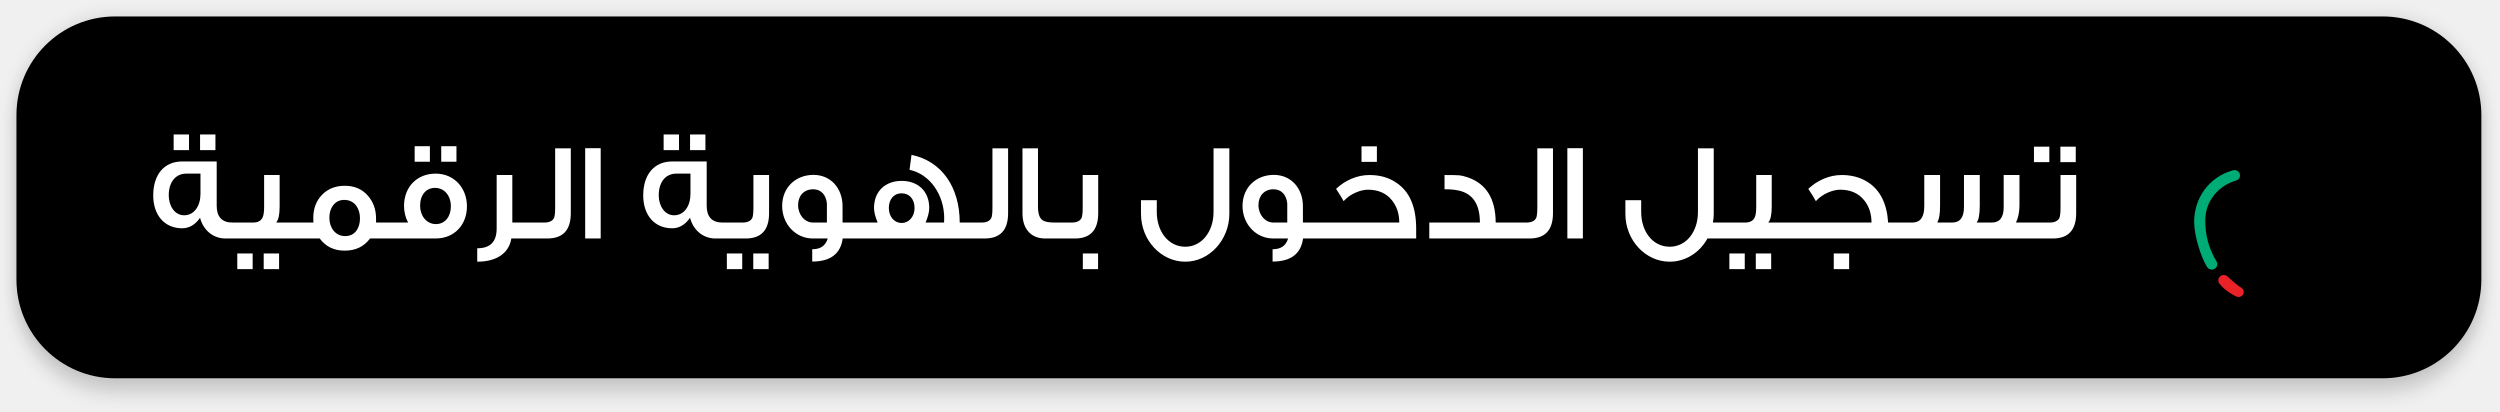
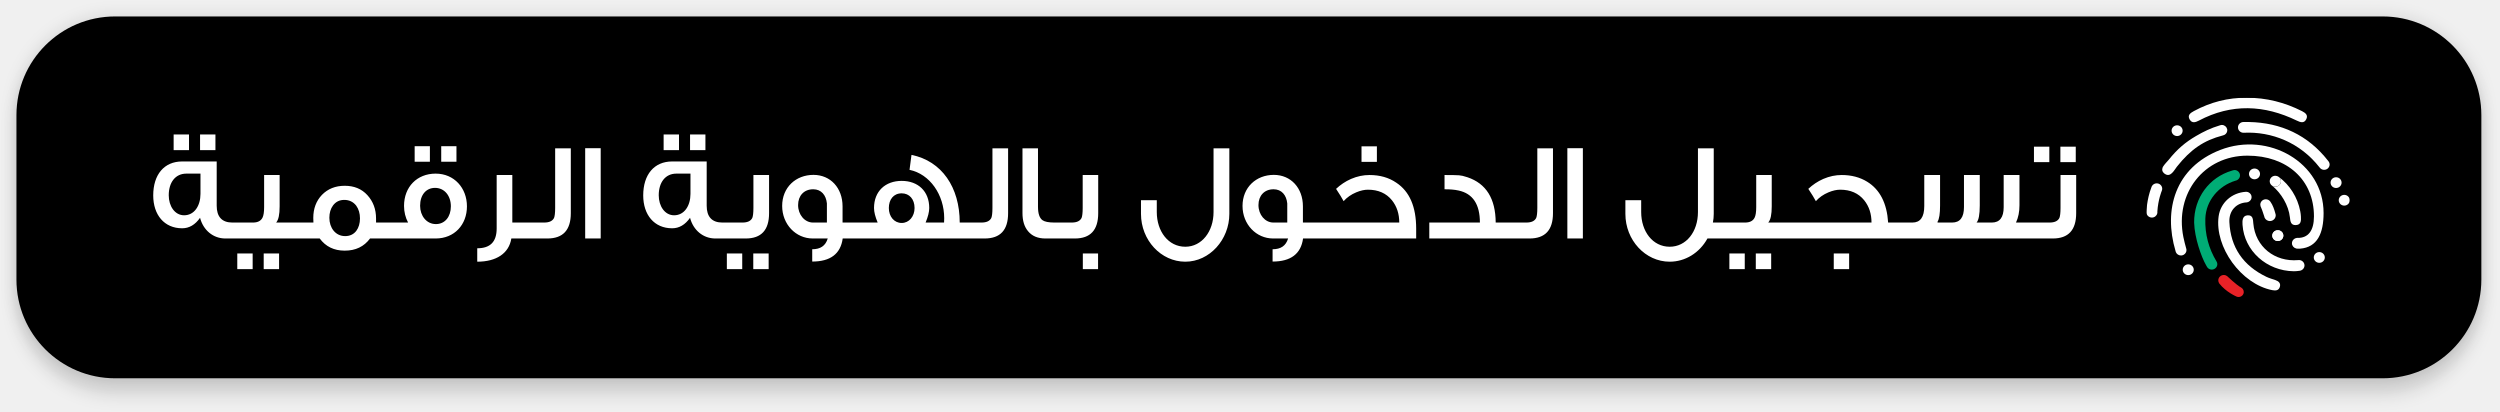
<svg xmlns="http://www.w3.org/2000/svg" width="304" height="50" viewBox="0 0 304 50" fill="none">
-   <g filter="url(#filter0_dd_2803_18628)">
-     <rect x="2" y="2" width="299.732" height="44" rx="12" fill="black" />
-     <path d="M29.461 29H27.404C25.925 29 24.718 27.997 24.327 26.484C23.732 27.334 23.001 27.759 22.151 27.759C19.975 27.759 18.632 26.127 18.632 23.764C18.632 21.214 19.975 19.633 22.151 19.633H26.35V25.022C26.35 26.348 26.979 27.062 28.254 27.062H29.461V29ZM24.378 23.577V21.112H22.661C21.335 21.112 20.519 22.166 20.519 23.747C20.519 25.056 21.25 26.178 22.389 26.178C23.63 26.178 24.378 25.022 24.378 23.577ZM22.984 18.256H21.114V16.352H22.984V18.256ZM26.197 18.256H24.327V16.352H26.197V18.256ZM36.775 29H28.938V27.062H30.757C31.318 27.062 31.709 26.875 31.913 26.484C32.049 26.229 32.117 25.787 32.117 25.192V21.282H34.004V25.09C34.004 26.093 33.868 26.739 33.579 27.062H36.775V29ZM33.936 32.723H32.066V30.819H33.936V32.723ZM30.723 32.723H28.853V30.819H30.723V32.723ZM47.428 29H44.997C44.266 29.986 43.246 30.479 41.92 30.479C40.611 30.479 39.608 29.986 38.877 29H36.276V27.062H38.112C38.095 26.875 38.095 26.688 38.095 26.501C38.095 25.362 38.452 24.427 39.149 23.696C39.863 22.965 40.781 22.591 41.92 22.591C43.059 22.591 43.977 22.965 44.674 23.73C45.371 24.495 45.728 25.43 45.728 26.569V27.062H47.428V29ZM43.773 26.552C43.773 25.957 43.62 25.43 43.314 25.005C42.957 24.546 42.464 24.308 41.869 24.308C41.291 24.308 40.832 24.529 40.492 24.988C40.203 25.379 40.05 25.889 40.05 26.484C40.05 27.708 40.798 28.711 41.971 28.711C42.549 28.711 43.008 28.49 43.331 28.065C43.62 27.674 43.773 27.164 43.773 26.552ZM55.505 19.667H53.652V17.78H55.505V19.667ZM52.275 19.667H50.422V17.78H52.275V19.667ZM56.78 25.09C56.78 27.334 55.25 29 52.972 29H46.92V27.062H49.623C49.3 26.45 49.13 25.77 49.13 25.039C49.13 22.727 50.711 21.112 52.972 21.112C55.233 21.112 56.78 22.863 56.78 25.09ZM54.825 25.09C54.825 23.798 54.043 22.846 52.904 22.846C51.816 22.846 51.085 23.696 51.085 25.022C51.085 26.246 51.867 27.249 53.006 27.249C54.111 27.249 54.825 26.348 54.825 25.09ZM65.222 29H62.179C61.89 30.819 60.343 31.822 58.031 31.822V30.19C59.612 30.19 60.394 29.408 60.394 27.776V21.282H62.298V27.062H65.222V29ZM69.41 25.923C69.41 27.98 68.459 29 66.555 29H64.549V27.062H66.163C66.793 27.062 67.183 26.875 67.371 26.501C67.456 26.297 67.507 25.889 67.507 25.277V18.035H69.41V25.923ZM73.045 29H71.158V18.018H73.045V29ZM89.044 29H86.987C85.508 29 84.301 27.997 83.91 26.484C83.315 27.334 82.584 27.759 81.734 27.759C79.558 27.759 78.215 26.127 78.215 23.764C78.215 21.214 79.558 19.633 81.734 19.633H85.933V25.022C85.933 26.348 86.562 27.062 87.837 27.062H89.044V29ZM83.961 23.577V21.112H82.244C80.918 21.112 80.102 22.166 80.102 23.747C80.102 25.056 80.833 26.178 81.972 26.178C83.213 26.178 83.961 25.022 83.961 23.577ZM82.567 18.256H80.697V16.352H82.567V18.256ZM85.78 18.256H83.91V16.352H85.78V18.256ZM93.519 25.923C93.519 27.98 92.567 29 90.68 29H88.674V27.062H90.272C90.901 27.062 91.292 26.875 91.479 26.501C91.564 26.297 91.615 25.889 91.615 25.277V21.282H93.519V25.923ZM90.255 32.723H88.385V30.819H90.255V32.723ZM93.468 32.723H91.598V30.819H93.468V32.723ZM104.784 29H102.472C102.217 30.87 100.976 31.805 98.766 31.805V30.309C99.752 30.309 100.381 29.901 100.653 29H98.834C96.777 29 95.111 27.283 95.111 25.039C95.111 22.795 96.76 21.265 98.919 21.265C100.993 21.265 102.455 22.863 102.455 25.09V27.062H104.784V29ZM100.551 27.062V24.733C100.449 23.73 99.871 23.016 98.885 23.016C97.763 23.016 97.049 23.798 97.049 24.937C97.049 26.11 97.848 27.062 98.868 27.062H100.551ZM118.215 29H104.377V27.062H106.723C106.434 26.365 106.281 25.787 106.281 25.294C106.281 23.254 107.658 21.996 109.647 21.996C111.636 21.996 112.996 23.254 112.996 25.294C112.996 25.77 112.843 26.365 112.554 27.062H114.798C114.815 26.875 114.815 26.705 114.815 26.535C114.815 23.679 113.064 21.163 110.599 20.653L110.837 18.834C114.526 19.582 116.702 22.778 116.702 27.062H118.215V29ZM111.211 25.294C111.211 24.223 110.582 23.509 109.647 23.509C108.644 23.509 108.083 24.274 108.083 25.294C108.083 26.331 108.729 27.113 109.647 27.113C110.548 27.113 111.211 26.314 111.211 25.294ZM122.585 25.923C122.585 27.98 121.633 29 119.729 29H117.723V27.062H119.338C119.967 27.062 120.358 26.875 120.545 26.501C120.63 26.297 120.681 25.889 120.681 25.277V18.035H122.585V25.923ZM129.348 29H127.121C126.203 29 125.506 28.711 125.013 28.116C124.554 27.572 124.333 26.841 124.333 25.906V18.035H126.22V25.141C126.22 25.974 126.407 26.518 126.764 26.773C127.019 26.96 127.512 27.062 128.226 27.062H129.348V29ZM133.542 25.923C133.542 27.98 132.59 29 130.703 29H128.867V27.062H130.312C130.941 27.062 131.332 26.875 131.519 26.501C131.604 26.297 131.655 25.889 131.655 25.277V21.282H133.542V25.923ZM133.525 32.723H131.672V30.819H133.525V32.723ZM149.488 26.008C149.488 29.136 147.091 31.822 144.133 31.822C141.175 31.822 138.744 29.204 138.744 26.008V24.342H140.665V25.787C140.665 28.116 142.059 30.003 144.133 30.003C146.139 30.003 147.567 28.15 147.567 25.787V18.035H149.488V26.008ZM160.764 29H158.452C158.197 30.87 156.956 31.805 154.746 31.805V30.309C155.732 30.309 156.361 29.901 156.633 29H154.814C152.757 29 151.091 27.283 151.091 25.039C151.091 22.795 152.74 21.265 154.899 21.265C156.973 21.265 158.435 22.863 158.435 25.09V27.062H160.764V29ZM156.531 27.062V24.733C156.429 23.73 155.851 23.016 154.865 23.016C153.743 23.016 153.029 23.798 153.029 24.937C153.029 26.11 153.828 27.062 154.848 27.062H156.531ZM172.207 27.81V29H160.239V27.062H170.15C170.15 26.008 169.861 25.107 169.266 24.359C168.569 23.492 167.583 23.067 166.342 23.067C165.917 23.067 165.441 23.169 164.914 23.39C164.302 23.645 163.792 24.002 163.384 24.461C163.197 24.104 162.891 23.611 162.466 22.965C162.993 22.472 163.588 22.064 164.285 21.758C165.033 21.435 165.781 21.282 166.529 21.282C167.787 21.282 168.875 21.588 169.793 22.217C171.408 23.288 172.207 25.141 172.207 27.81ZM167.43 19.684H165.56V17.797H167.43V19.684ZM184.835 29H173.802V27.062H179.956C179.956 24.835 179.089 23.543 177.372 23.169C176.845 23.05 176.267 23.016 175.655 23.016V21.282C176.59 21.282 177.185 21.299 177.423 21.316C177.661 21.333 178.001 21.401 178.443 21.554C180.721 22.319 181.86 24.155 181.877 27.062H184.835V29ZM188.842 25.923C188.842 27.98 187.89 29 185.986 29H183.98V27.062H185.595C186.224 27.062 186.615 26.875 186.802 26.501C186.887 26.297 186.938 25.889 186.938 25.277V18.035H188.842V25.923ZM192.477 29H190.59V18.018H192.477V29ZM211.162 29H207.626C206.657 30.768 204.906 31.822 203.036 31.822C200.078 31.822 197.647 29.204 197.647 26.008V24.342H199.568V25.787C199.568 28.133 200.962 30.003 203.036 30.003C205.042 30.003 206.47 28.184 206.47 25.787V18.035H208.391V26.008C208.391 26.365 208.357 26.705 208.289 27.062H211.162V29ZM218.214 29H210.377V27.062H212.196C212.757 27.062 213.148 26.875 213.352 26.484C213.488 26.229 213.556 25.787 213.556 25.192V21.282H215.443V25.09C215.443 26.093 215.307 26.739 215.018 27.062H218.214V29ZM215.375 32.723H213.505V30.819H215.375V32.723ZM212.162 32.723H210.292V30.819H212.162V32.723ZM224.855 32.723H222.985V30.819H224.855V32.723ZM231.4 29H217.749V27.062H227.575C227.575 26.008 227.286 25.107 226.691 24.359C225.994 23.492 225.008 23.067 223.767 23.067C223.342 23.067 222.866 23.169 222.339 23.39C221.727 23.645 221.217 24.002 220.809 24.461C220.622 24.104 220.316 23.611 219.891 22.965C220.418 22.472 221.013 22.064 221.71 21.758C222.458 21.435 223.206 21.282 223.954 21.282C225.127 21.282 226.164 21.554 227.048 22.098C228.595 23.05 229.445 24.699 229.598 27.062H231.4V29ZM230.812 29V27.062H232.546C233.515 27.062 233.991 26.399 233.991 25.056V21.282H235.912V24.988C235.912 25.991 235.81 26.637 235.606 26.96V27.062H237.374C238.343 27.062 238.819 26.433 238.819 25.175V21.282H240.74V24.988C240.74 26.093 240.604 26.79 240.349 27.062H242.202C243.171 27.062 243.647 26.433 243.647 25.192V21.282H245.568V24.954C245.568 25.753 245.432 26.45 245.143 27.062H248.05V29H230.812ZM252.463 25.923C252.463 27.98 251.511 29 249.624 29H247.618V27.062H249.216C249.845 27.062 250.236 26.875 250.423 26.501C250.508 26.297 250.559 25.889 250.559 25.277V21.282H252.463V25.923ZM249.199 19.718H247.329V17.831H249.199V19.718ZM252.412 19.718H250.542V17.831H252.412V19.718Z" fill="white" />
-     <g clip-path="url(#clip0_2803_18628)">
-       <path fill-rule="evenodd" clip-rule="evenodd" d="M272.569 34.997L272.57 34.996C272.568 34.995 272.566 34.994 272.563 34.992C272.557 34.988 272.549 34.984 272.542 34.98C271.92 34.638 270.888 33.629 270.822 33.579C270.821 33.578 270.821 33.577 270.82 33.577L270.819 33.577C270.771 33.541 270.719 33.508 270.659 33.485C270.315 33.353 269.925 33.518 269.789 33.854C269.715 34.039 269.735 34.236 269.824 34.4L269.833 34.431C270.664 35.527 271.984 36.072 271.984 36.072C272.306 36.196 272.672 36.041 272.799 35.726C272.908 35.456 272.805 35.155 272.569 34.997Z" fill="#E82227" />
-       <path fill-rule="evenodd" clip-rule="evenodd" d="M267.378 14.668C271.35 12.572 275.325 12.739 279.297 14.668C279.738 14.883 280.191 15.031 280.452 14.477C280.681 13.99 280.339 13.725 279.924 13.515C277.817 12.449 275.585 11.88 273.206 11.886C270.914 11.867 268.775 12.427 266.775 13.508C266.352 13.736 265.953 14.011 266.271 14.543C266.551 15.014 266.97 14.883 267.378 14.668Z" fill="black" />
-       <path fill-rule="evenodd" clip-rule="evenodd" d="M266.091 32.145C265.721 32.145 265.42 32.438 265.42 32.799C265.42 33.16 265.721 33.453 266.091 33.453C266.461 33.453 266.761 33.16 266.761 32.799C266.761 32.438 266.461 32.145 266.091 32.145Z" fill="black" />
-       <path fill-rule="evenodd" clip-rule="evenodd" d="M274.82 21.147C274.82 20.787 274.519 20.493 274.149 20.493C273.78 20.493 273.479 20.787 273.479 21.147C273.479 21.508 273.78 21.801 274.149 21.801C274.519 21.801 274.82 21.508 274.82 21.147Z" fill="black" />
-       <path fill-rule="evenodd" clip-rule="evenodd" d="M282.027 30.652C281.657 30.652 281.356 30.946 281.356 31.306C281.356 31.667 281.657 31.96 282.027 31.96C282.396 31.96 282.697 31.667 282.697 31.306C282.697 30.946 282.396 30.652 282.027 30.652Z" fill="black" />
-       <path fill-rule="evenodd" clip-rule="evenodd" d="M276.981 27.997C276.611 27.997 276.31 28.291 276.31 28.651C276.31 29.012 276.611 29.305 276.981 29.305C277.351 29.305 277.652 29.012 277.652 28.651C277.652 28.291 277.351 27.997 276.981 27.997Z" fill="black" />
-       <path fill-rule="evenodd" clip-rule="evenodd" d="M276.981 27.997C276.611 27.997 276.31 28.291 276.31 28.651C276.31 29.012 276.611 29.305 276.981 29.305C277.351 29.305 277.652 29.012 277.652 28.651C277.652 28.291 277.351 27.997 276.981 27.997Z" fill="black" />
-       <path fill-rule="evenodd" clip-rule="evenodd" d="M285.062 23.695C284.692 23.695 284.391 23.989 284.391 24.349C284.391 24.71 284.692 25.003 285.062 25.003C285.431 25.003 285.732 24.71 285.732 24.349C285.732 23.989 285.431 23.695 285.062 23.695Z" fill="black" />
-       <path fill-rule="evenodd" clip-rule="evenodd" d="M284.738 22.207C284.738 21.846 284.437 21.553 284.067 21.553C283.697 21.553 283.397 21.846 283.397 22.207C283.397 22.568 283.697 22.861 284.067 22.861C284.437 22.861 284.738 22.568 284.738 22.207Z" fill="black" />
-       <path fill-rule="evenodd" clip-rule="evenodd" d="M264.737 16.544C265.107 16.544 265.408 16.251 265.408 15.89C265.408 15.53 265.107 15.236 264.737 15.236C264.367 15.236 264.066 15.53 264.066 15.89C264.066 16.251 264.367 16.544 264.737 16.544Z" fill="black" />
-       <path fill-rule="evenodd" clip-rule="evenodd" d="M262.255 22.294C262.004 22.294 261.788 22.43 261.673 22.629L261.67 22.628C261.668 22.634 261.665 22.641 261.663 22.647C261.639 22.691 261.62 22.737 261.607 22.786C261.036 24.266 261 25.803 261 25.803C261 26.163 261.301 26.457 261.67 26.457C261.987 26.457 262.252 26.241 262.322 25.952L262.323 25.952C262.323 25.951 262.323 25.949 262.323 25.948C262.334 25.901 262.341 25.853 262.341 25.803C262.341 25.78 262.336 25.758 262.334 25.736C262.423 24.267 262.871 23.206 262.871 23.206V23.206C262.906 23.127 262.925 23.04 262.925 22.948C262.925 22.587 262.624 22.294 262.255 22.294Z" fill="black" />
-       <path fill-rule="evenodd" clip-rule="evenodd" d="M269.982 18.233C264.472 20.379 263.05 25.512 264.547 30.532C264.555 30.576 264.568 30.619 264.584 30.659C264.684 30.898 264.925 31.067 265.205 31.067C265.246 31.067 265.285 31.062 265.323 31.056C265.404 31.042 265.48 31.012 265.548 30.973C265.743 30.858 265.876 30.651 265.876 30.413C265.876 30.371 265.871 30.329 265.863 30.288C265.861 30.277 265.857 30.267 265.854 30.256C265.722 29.782 265.595 29.307 265.498 28.826C264.427 23.498 268.017 18.928 273.285 18.928C278.123 18.928 281.377 21.876 281.377 26.311C281.377 28.075 280.656 28.955 279.377 28.928C279.375 28.928 279.373 28.928 279.371 28.928C279.369 28.928 279.368 28.928 279.366 28.928C279.341 28.928 279.316 28.929 279.292 28.928C279.288 28.931 279.287 28.934 279.284 28.936C278.955 28.979 278.701 29.251 278.701 29.582C278.701 29.883 278.911 30.134 279.195 30.21C279.203 30.213 279.212 30.217 279.228 30.221C279.229 30.221 279.231 30.221 279.232 30.222C279.238 30.223 279.244 30.223 279.249 30.224C279.263 30.226 279.28 30.227 279.301 30.229C279.324 30.231 279.347 30.236 279.371 30.236C279.38 30.236 279.388 30.234 279.396 30.234C279.532 30.238 279.693 30.236 279.693 30.236C281.793 30.074 282.548 28.367 282.548 25.902C282.548 19.756 275.836 15.954 269.982 18.233Z" fill="black" />
-       <path fill-rule="evenodd" clip-rule="evenodd" d="M270.294 16.48C270.322 16.475 270.347 16.465 270.374 16.458C270.347 16.465 270.319 16.473 270.292 16.48C270.292 16.48 270.293 16.48 270.294 16.48Z" fill="#00AEEF" />
-       <path fill-rule="evenodd" clip-rule="evenodd" d="M270.825 15.715C270.823 15.704 270.819 15.694 270.816 15.684C270.745 15.403 270.487 15.194 270.178 15.194C270.137 15.194 270.098 15.199 270.059 15.206C270.009 15.22 269.96 15.236 269.911 15.251C268.834 15.572 267.942 16.009 267.027 16.545C265.765 17.284 264.761 18.117 263.702 19.447C263.55 19.637 263.28 19.886 263.102 20.154C263.012 20.253 262.954 20.377 262.938 20.515C262.901 20.694 262.943 20.873 263.119 21.041C263.126 21.047 263.133 21.053 263.139 21.06C263.163 21.081 263.188 21.102 263.217 21.123C263.22 21.125 263.223 21.127 263.226 21.129C263.226 21.129 263.226 21.129 263.226 21.13C263.939 21.644 264.392 20.672 264.71 20.271C266.381 18.163 267.996 17.064 270.291 16.471C270.307 16.466 270.322 16.462 270.338 16.458C270.401 16.442 270.461 16.42 270.515 16.388C270.707 16.276 270.837 16.073 270.837 15.838C270.837 15.796 270.833 15.755 270.825 15.715Z" fill="black" />
-       <path fill-rule="evenodd" clip-rule="evenodd" d="M283.199 19.691C283.167 19.634 283.129 19.581 283.082 19.535C280.641 16.422 277.379 14.915 273.471 14.836C273.297 14.838 272.859 14.836 272.808 14.836C272.439 14.836 272.138 15.129 272.138 15.49C272.138 15.851 272.439 16.144 272.808 16.144C276.248 15.965 279.713 17.355 282.056 20.357L282.056 20.357C282.063 20.368 282.073 20.378 282.081 20.389C282.203 20.548 282.396 20.652 282.614 20.652C282.983 20.652 283.283 20.36 283.283 20C283.283 19.888 283.251 19.783 283.199 19.691Z" fill="black" />
-       <path fill-rule="evenodd" clip-rule="evenodd" d="M279.79 26.313C279.78 26.107 279.751 25.901 279.713 25.697C279.397 24.004 278.42 22.473 277.111 21.523C277.223 21.613 277.306 21.737 277.342 21.878C277.345 21.889 277.349 21.9 277.351 21.911C277.359 21.952 277.364 21.995 277.364 22.038C277.364 22.281 277.229 22.491 277.03 22.608C276.961 22.648 276.884 22.678 276.801 22.692C276.762 22.699 276.722 22.704 276.681 22.704C276.545 22.704 276.42 22.664 276.313 22.597C277.386 23.484 278.293 24.952 278.453 26.431C278.505 26.906 278.554 27.391 279.157 27.371C279.842 27.349 279.814 26.799 279.79 26.313Z" fill="black" />
-       <path fill-rule="evenodd" clip-rule="evenodd" d="M276.801 22.692C276.884 22.678 276.96 22.648 277.03 22.608C277.229 22.491 277.364 22.281 277.364 22.038C277.364 21.995 277.359 21.952 277.351 21.911C277.349 21.9 277.345 21.889 277.342 21.878C277.306 21.737 277.223 21.613 277.111 21.523C277.103 21.517 277.094 21.511 277.085 21.504C276.972 21.422 276.833 21.372 276.681 21.372C276.305 21.372 275.998 21.671 275.998 22.038C275.998 22.08 276.003 22.12 276.011 22.159C276.019 22.204 276.032 22.247 276.049 22.288C276.083 22.369 276.133 22.44 276.194 22.502C276.234 22.532 276.274 22.564 276.313 22.597C276.419 22.664 276.545 22.704 276.681 22.704C276.722 22.704 276.762 22.699 276.801 22.692Z" fill="black" />
-       <path fill-rule="evenodd" clip-rule="evenodd" d="M277.085 21.504C277.101 21.515 277.116 21.526 277.132 21.538C277.117 21.526 277.101 21.515 277.085 21.504Z" fill="#00AEEF" />
-       <path fill-rule="evenodd" clip-rule="evenodd" d="M276.406 22.672C276.336 22.614 276.265 22.557 276.194 22.502C276.259 22.566 276.329 22.624 276.406 22.672Z" fill="#00AEEF" />
-       <path fill-rule="evenodd" clip-rule="evenodd" d="M274.003 23.352C274.001 23.351 274 23.351 273.998 23.351C274 23.351 274.002 23.352 274.004 23.353L274.003 23.352Z" fill="black" />
-       <path fill-rule="evenodd" clip-rule="evenodd" d="M276.703 34.064C276.333 33.934 275.947 33.831 275.596 33.663C272.763 32.302 271.239 30.076 271.093 27C271.027 25.625 271.939 24.66 273.214 24.61L273.232 24.604C273.31 24.592 273.383 24.566 273.449 24.53C273.654 24.42 273.795 24.21 273.795 23.966C273.795 23.724 273.656 23.515 273.453 23.404C273.364 23.355 273.263 23.325 273.154 23.322C273.147 23.321 273.139 23.319 273.132 23.319C273.117 23.319 273.102 23.323 273.088 23.324C271.382 23.431 270.008 24.653 269.784 26.313C269.28 30.051 272.529 34.529 276.288 35.279C276.716 35.365 277.103 35.342 277.235 34.861C277.351 34.439 277.088 34.2 276.703 34.064Z" fill="black" />
-       <path fill-rule="evenodd" clip-rule="evenodd" d="M276.723 26.109C276.716 26.058 276.703 26.009 276.686 25.962C276.561 25.485 276.369 24.925 276.092 24.546C276.072 24.514 276.048 24.483 276.022 24.455C276.018 24.449 276.014 24.443 276.009 24.438C276.008 24.437 276.007 24.436 276.006 24.435C275.883 24.311 275.712 24.232 275.522 24.232C275.152 24.232 274.852 24.526 274.852 24.887C274.852 24.955 274.865 25.02 274.886 25.082L274.883 25.085C274.883 25.085 274.887 25.093 274.894 25.108C274.902 25.131 274.912 25.153 274.923 25.174C274.993 25.335 275.147 25.715 275.328 26.302C275.337 26.363 275.354 26.421 275.379 26.474C275.49 26.714 275.736 26.881 276.022 26.881C276.145 26.881 276.259 26.848 276.36 26.794C276.578 26.676 276.728 26.452 276.728 26.192C276.728 26.164 276.726 26.137 276.723 26.109Z" fill="black" />
-       <path fill-rule="evenodd" clip-rule="evenodd" d="M269.517 31.773C269.542 31.814 269.564 31.855 269.588 31.895C269.567 31.853 269.544 31.813 269.517 31.773Z" fill="#E82227" />
-       <path fill-rule="evenodd" clip-rule="evenodd" d="M268.341 32.395C268.373 32.463 268.41 32.528 268.455 32.589C268.43 32.546 268.405 32.503 268.383 32.463C268.379 32.457 268.363 32.431 268.341 32.395Z" fill="#E82227" />
-       <path fill-rule="evenodd" clip-rule="evenodd" d="M271.714 20.675C271.606 20.675 271.413 20.746 271.412 20.746C268.646 21.556 266.778 24.048 266.807 27.071C266.863 28.962 267.694 31.262 268.244 32.223C268.269 32.275 268.314 32.349 268.341 32.395C268.353 32.415 268.363 32.43 268.365 32.433C268.377 32.456 268.391 32.48 268.405 32.504C268.526 32.673 268.727 32.784 268.954 32.784C269.071 32.784 269.18 32.752 269.276 32.7C269.484 32.589 269.627 32.375 269.627 32.127C269.627 32.024 269.601 31.928 269.557 31.841C269.544 31.819 269.531 31.796 269.517 31.773C268.583 30.214 268.108 28.494 268.169 26.588C268.239 24.369 269.82 22.574 271.842 21.97C271.882 21.963 271.921 21.951 271.958 21.936C272.018 21.92 272.195 21.808 272.212 21.762C272.318 21.646 272.384 21.496 272.384 21.329C272.384 20.968 272.083 20.675 271.714 20.675Z" fill="#00AC75" />
-       <path fill-rule="evenodd" clip-rule="evenodd" d="M279.881 31.703C279.789 31.654 279.687 31.623 279.576 31.62H279.576C279.538 31.623 279.501 31.626 279.463 31.629C276.589 31.873 274.254 29.991 274.005 27.188C273.962 26.702 273.978 26.134 273.294 26.184C272.664 26.23 272.659 26.848 272.691 27.338C272.901 30.503 275.628 32.949 278.934 32.984C279.149 32.984 279.367 32.963 279.585 32.933C279.628 32.927 279.67 32.921 279.713 32.914C279.771 32.9 279.825 32.879 279.876 32.851C280.085 32.739 280.229 32.525 280.229 32.276C280.229 32.029 280.087 31.816 279.881 31.703Z" fill="black" />
+   <g clip-path="url(#clip0_39_36)">
+     <g filter="url(#filter0_dd_39_36)">
+       <path d="M289.732 2H14C7.373 2 2 7.373 2 14V34C2 40.627 7.373 46 14 46H289.732C296.359 46 301.732 40.627 301.732 34V14C301.732 7.373 296.359 2 289.732 2Z" fill="black" />
+       <path d="M29.461 29H27.404C25.925 29 24.718 27.997 24.327 26.484C23.732 27.334 23.001 27.759 22.151 27.759C19.975 27.759 18.632 26.127 18.632 23.764C18.632 21.214 19.975 19.633 22.151 19.633H26.35V25.022C26.35 26.348 26.979 27.062 28.254 27.062H29.461V29ZM24.378 23.577V21.112H22.661C21.335 21.112 20.519 22.166 20.519 23.747C20.519 25.056 21.25 26.178 22.389 26.178C23.63 26.178 24.378 25.022 24.378 23.577ZM22.984 18.256H21.114V16.352H22.984V18.256ZM26.197 18.256H24.327V16.352H26.197V18.256ZM36.775 29H28.938V27.062H30.757C31.318 27.062 31.709 26.875 31.913 26.484C32.049 26.229 32.117 25.787 32.117 25.192V21.282H34.004V25.09C34.004 26.093 33.868 26.739 33.579 27.062H36.775V29ZM33.936 32.723H32.066V30.819H33.936V32.723ZM30.723 32.723H28.853V30.819H30.723V32.723ZM47.428 29H44.997C44.266 29.986 43.246 30.479 41.92 30.479C40.611 30.479 39.608 29.986 38.877 29H36.276V27.062H38.112C38.095 26.875 38.095 26.688 38.095 26.501C38.095 25.362 38.452 24.427 39.149 23.696C39.863 22.965 40.781 22.591 41.92 22.591C43.059 22.591 43.977 22.965 44.674 23.73C45.371 24.495 45.728 25.43 45.728 26.569V27.062H47.428V29ZM43.773 26.552C43.773 25.957 43.62 25.43 43.314 25.005C42.957 24.546 42.464 24.308 41.869 24.308C41.291 24.308 40.832 24.529 40.492 24.988C40.203 25.379 40.05 25.889 40.05 26.484C40.05 27.708 40.798 28.711 41.971 28.711C42.549 28.711 43.008 28.49 43.331 28.065C43.62 27.674 43.773 27.164 43.773 26.552ZM55.505 19.667H53.652V17.78H55.505V19.667ZM52.275 19.667H50.422V17.78H52.275V19.667ZM56.78 25.09C56.78 27.334 55.25 29 52.972 29H46.92V27.062H49.623C49.3 26.45 49.13 25.77 49.13 25.039C49.13 22.727 50.711 21.112 52.972 21.112C55.233 21.112 56.78 22.863 56.78 25.09ZM54.825 25.09C54.825 23.798 54.043 22.846 52.904 22.846C51.816 22.846 51.085 23.696 51.085 25.022C51.085 26.246 51.867 27.249 53.006 27.249C54.111 27.249 54.825 26.348 54.825 25.09ZM65.222 29H62.179C61.891 30.819 60.343 31.822 58.032 31.822V30.19C59.612 30.19 60.395 29.408 60.395 27.776V21.282H62.298V27.062H65.222V29ZM69.411 25.923C69.411 27.98 68.459 29 66.555 29H64.549V27.062H66.164C66.793 27.062 67.184 26.875 67.371 26.501C67.456 26.297 67.507 25.889 67.507 25.277V18.035H69.411V25.923ZM73.045 29H71.158V18.018H73.045V29ZM89.044 29H86.987C85.508 29 84.301 27.997 83.91 26.484C83.315 27.334 82.584 27.759 81.734 27.759C79.558 27.759 78.215 26.127 78.215 23.764C78.215 21.214 79.558 19.633 81.734 19.633H85.933V25.022C85.933 26.348 86.562 27.062 87.837 27.062H89.044V29ZM83.961 23.577V21.112H82.244C80.918 21.112 80.102 22.166 80.102 23.747C80.102 25.056 80.833 26.178 81.972 26.178C83.213 26.178 83.961 25.022 83.961 23.577ZM82.567 18.256H80.697V16.352H82.567V18.256ZM85.78 18.256H83.91V16.352H85.78V18.256ZM93.519 25.923C93.519 27.98 92.567 29 90.68 29H88.674V27.062H90.272C90.901 27.062 91.292 26.875 91.479 26.501C91.564 26.297 91.615 25.889 91.615 25.277V21.282H93.519V25.923ZM90.255 32.723H88.385V30.819H90.255V32.723ZM93.468 32.723H91.598V30.819H93.468V32.723ZM104.784 29H102.472C102.217 30.87 100.976 31.805 98.766 31.805V30.309C99.752 30.309 100.381 29.901 100.653 29H98.834C96.777 29 95.111 27.283 95.111 25.039C95.111 22.795 96.76 21.265 98.919 21.265C100.993 21.265 102.455 22.863 102.455 25.09V27.062H104.784V29ZM100.551 27.062V24.733C100.449 23.73 99.871 23.016 98.885 23.016C97.763 23.016 97.049 23.798 97.049 24.937C97.049 26.11 97.848 27.062 98.868 27.062H100.551ZM118.215 29H104.377V27.062H106.723C106.434 26.365 106.281 25.787 106.281 25.294C106.281 23.254 107.658 21.996 109.647 21.996C111.636 21.996 112.996 23.254 112.996 25.294C112.996 25.77 112.843 26.365 112.554 27.062H114.798C114.815 26.875 114.815 26.705 114.815 26.535C114.815 23.679 113.064 21.163 110.599 20.653L110.837 18.834C114.526 19.582 116.702 22.778 116.702 27.062H118.215V29ZM111.211 25.294C111.211 24.223 110.582 23.509 109.647 23.509C108.644 23.509 108.083 24.274 108.083 25.294C108.083 26.331 108.729 27.113 109.647 27.113C110.548 27.113 111.211 26.314 111.211 25.294ZM122.585 25.923C122.585 27.98 121.633 29 119.729 29H117.723V27.062H119.338C119.967 27.062 120.358 26.875 120.545 26.501C120.63 26.297 120.681 25.889 120.681 25.277V18.035H122.585V25.923ZM129.348 29H127.121C126.203 29 125.506 28.711 125.013 28.116C124.554 27.572 124.333 26.841 124.333 25.906V18.035H126.22V25.141C126.22 25.974 126.407 26.518 126.764 26.773C127.019 26.96 127.512 27.062 128.226 27.062H129.348V29ZM133.542 25.923C133.542 27.98 132.59 29 130.703 29H128.867V27.062H130.312C130.941 27.062 131.332 26.875 131.519 26.501C131.604 26.297 131.655 25.889 131.655 25.277V21.282H133.542V25.923ZM133.525 32.723H131.672V30.819H133.525V32.723ZM149.488 26.008C149.488 29.136 147.091 31.822 144.133 31.822C141.175 31.822 138.744 29.204 138.744 26.008V24.342H140.665V25.787C140.665 28.116 142.059 30.003 144.133 30.003C146.139 30.003 147.567 28.15 147.567 25.787V18.035H149.488V26.008ZM160.764 29H158.452C158.197 30.87 156.956 31.805 154.746 31.805V30.309C155.732 30.309 156.361 29.901 156.633 29H154.814C152.757 29 151.091 27.283 151.091 25.039C151.091 22.795 152.74 21.265 154.899 21.265C156.973 21.265 158.435 22.863 158.435 25.09V27.062H160.764V29ZM156.531 27.062V24.733C156.429 23.73 155.851 23.016 154.865 23.016C153.743 23.016 153.029 23.798 153.029 24.937C153.029 26.11 153.828 27.062 154.848 27.062H156.531ZM172.207 27.81V29H160.239V27.062H170.15C170.15 26.008 169.861 25.107 169.266 24.359C168.569 23.492 167.583 23.067 166.342 23.067C165.917 23.067 165.441 23.169 164.914 23.39C164.302 23.645 163.792 24.002 163.384 24.461C163.197 24.104 162.891 23.611 162.466 22.965C162.993 22.472 163.588 22.064 164.285 21.758C165.033 21.435 165.781 21.282 166.529 21.282C167.787 21.282 168.875 21.588 169.793 22.217C171.408 23.288 172.207 25.141 172.207 27.81ZM167.43 19.684H165.56V17.797H167.43V19.684ZM184.835 29H173.802V27.062H179.956C179.956 24.835 179.089 23.543 177.372 23.169C176.845 23.05 176.267 23.016 175.655 23.016V21.282C176.59 21.282 177.185 21.299 177.423 21.316C177.661 21.333 178.001 21.401 178.443 21.554C180.721 22.319 181.86 24.155 181.877 27.062H184.835V29ZM188.842 25.923C188.842 27.98 187.89 29 185.986 29H183.98V27.062H185.595C186.224 27.062 186.615 26.875 186.802 26.501C186.887 26.297 186.938 25.889 186.938 25.277V18.035H188.842V25.923ZM192.477 29H190.59V18.018H192.477V29ZM211.162 29H207.626C206.657 30.768 204.906 31.822 203.036 31.822C200.078 31.822 197.647 29.204 197.647 26.008V24.342H199.568V25.787C199.568 28.133 200.962 30.003 203.036 30.003C205.042 30.003 206.47 28.184 206.47 25.787V18.035H208.391V26.008C208.391 26.365 208.357 26.705 208.289 27.062H211.162V29ZM218.214 29H210.377V27.062H212.196C212.757 27.062 213.148 26.875 213.352 26.484C213.488 26.229 213.556 25.787 213.556 25.192V21.282H215.443V25.09C215.443 26.093 215.307 26.739 215.018 27.062H218.214V29ZM215.375 32.723H213.505V30.819H215.375V32.723ZM212.162 32.723H210.292V30.819H212.162V32.723ZM224.855 32.723H222.985V30.819H224.855V32.723ZM231.4 29H217.749V27.062H227.575C227.575 26.008 227.286 25.107 226.691 24.359C225.994 23.492 225.008 23.067 223.767 23.067C223.342 23.067 222.866 23.169 222.339 23.39C221.727 23.645 221.217 24.002 220.809 24.461C220.622 24.104 220.316 23.611 219.891 22.965C220.418 22.472 221.013 22.064 221.71 21.758C222.458 21.435 223.206 21.282 223.954 21.282C225.127 21.282 226.164 21.554 227.048 22.098C228.595 23.05 229.445 24.699 229.598 27.062H231.4V29ZM230.812 29V27.062H232.546C233.515 27.062 233.991 26.399 233.991 25.056V21.282H235.912V24.988C235.912 25.991 235.81 26.637 235.606 26.96V27.062H237.374C238.343 27.062 238.819 26.433 238.819 25.175V21.282H240.74V24.988C240.74 26.093 240.604 26.79 240.349 27.062H242.202C243.171 27.062 243.647 26.433 243.647 25.192V21.282H245.568V24.954C245.568 25.753 245.432 26.45 245.143 27.062H248.05V29H230.812ZM252.463 25.923C252.463 27.98 251.511 29 249.624 29H247.618V27.062H249.216C249.845 27.062 250.236 26.875 250.423 26.501C250.508 26.297 250.559 25.889 250.559 25.277V21.282H252.463V25.923ZM249.199 19.718H247.329V17.831H249.199V19.718ZM252.412 19.718H250.542V17.831H252.412V19.718Z" fill="white" />
+       <mask id="mask0_39_36" style="mask-type:luminance" maskUnits="userSpaceOnUse" x="261" y="11" width="25" height="26">
+         <path d="M285.732 11.886H261V36.114H285.732V11.886Z" fill="white" />
+       </mask>
+       <g mask="url(#mask0_39_36)">
+         <path fill-rule="evenodd" clip-rule="evenodd" d="M272.569 34.997L272.57 34.996C272.568 34.995 272.566 34.994 272.563 34.992C272.557 34.988 272.549 34.984 272.542 34.98C271.92 34.638 270.888 33.629 270.822 33.579L270.82 33.577L270.819 33.577C270.771 33.541 270.719 33.508 270.659 33.485C270.315 33.353 269.925 33.518 269.789 33.854C269.715 34.039 269.735 34.236 269.824 34.4L269.833 34.431C270.664 35.527 271.984 36.072 271.984 36.072C272.306 36.196 272.672 36.041 272.799 35.726C272.908 35.456 272.805 35.155 272.569 34.997Z" fill="#E82227" />
+         <path fill-rule="evenodd" clip-rule="evenodd" d="M267.378 14.668C271.35 12.572 275.325 12.739 279.297 14.668C279.738 14.883 280.191 15.031 280.452 14.477C280.681 13.99 280.339 13.725 279.924 13.515C277.817 12.449 275.585 11.88 273.206 11.886C270.914 11.867 268.775 12.427 266.775 13.508C266.352 13.736 265.953 14.011 266.271 14.543C266.551 15.014 266.97 14.883 267.378 14.668Z" fill="white" />
+         <path fill-rule="evenodd" clip-rule="evenodd" d="M266.091 32.145C265.721 32.145 265.42 32.438 265.42 32.799C265.42 33.16 265.721 33.453 266.091 33.453C266.461 33.453 266.761 33.16 266.761 32.799C266.761 32.438 266.461 32.145 266.091 32.145Z" fill="white" />
+         <path fill-rule="evenodd" clip-rule="evenodd" d="M274.82 21.147C274.82 20.787 274.519 20.493 274.149 20.493C273.78 20.493 273.479 20.787 273.479 21.147C273.479 21.508 273.78 21.801 274.149 21.801C274.519 21.801 274.82 21.508 274.82 21.147Z" fill="white" />
+         <path fill-rule="evenodd" clip-rule="evenodd" d="M282.027 30.652C281.657 30.652 281.356 30.946 281.356 31.306C281.356 31.667 281.657 31.96 282.027 31.96C282.396 31.96 282.697 31.667 282.697 31.306C282.697 30.946 282.396 30.652 282.027 30.652Z" fill="white" />
+         <path fill-rule="evenodd" clip-rule="evenodd" d="M276.981 27.997C276.611 27.997 276.31 28.291 276.31 28.651C276.31 29.012 276.611 29.305 276.981 29.305C277.351 29.305 277.652 29.012 277.652 28.651C277.652 28.291 277.351 27.997 276.981 27.997Z" fill="white" />
+         <path fill-rule="evenodd" clip-rule="evenodd" d="M276.981 27.997C276.611 27.997 276.31 28.291 276.31 28.651C276.31 29.012 276.611 29.305 276.981 29.305C277.351 29.305 277.652 29.012 277.652 28.651C277.652 28.291 277.351 27.997 276.981 27.997Z" fill="white" />
+         <path fill-rule="evenodd" clip-rule="evenodd" d="M285.062 23.695C284.692 23.695 284.391 23.989 284.391 24.349C284.391 24.71 284.692 25.003 285.062 25.003C285.431 25.003 285.732 24.71 285.732 24.349C285.732 23.989 285.431 23.695 285.062 23.695Z" fill="white" />
+         <path fill-rule="evenodd" clip-rule="evenodd" d="M284.738 22.207C284.738 21.846 284.437 21.553 284.067 21.553C283.697 21.553 283.397 21.846 283.397 22.207C283.397 22.568 283.697 22.861 284.067 22.861C284.437 22.861 284.738 22.568 284.738 22.207Z" fill="white" />
+         <path fill-rule="evenodd" clip-rule="evenodd" d="M264.737 16.544C265.107 16.544 265.408 16.251 265.408 15.89C265.408 15.53 265.107 15.236 264.737 15.236C264.367 15.236 264.066 15.53 264.066 15.89C264.066 16.251 264.367 16.544 264.737 16.544Z" fill="white" />
+         <path fill-rule="evenodd" clip-rule="evenodd" d="M262.255 22.294C262.004 22.294 261.788 22.43 261.673 22.629L261.67 22.628C261.668 22.634 261.665 22.641 261.663 22.647C261.639 22.691 261.62 22.737 261.607 22.786C261.036 24.266 261 25.803 261 25.803C261 26.163 261.301 26.457 261.67 26.457C261.987 26.457 262.252 26.241 262.322 25.952L262.323 25.952C262.323 25.951 262.323 25.949 262.323 25.948C262.334 25.901 262.341 25.853 262.341 25.803C262.341 25.78 262.336 25.758 262.334 25.736C262.423 24.267 262.871 23.206 262.871 23.206C262.906 23.127 262.925 23.04 262.925 22.948C262.925 22.587 262.624 22.294 262.255 22.294Z" fill="white" />
+         <path fill-rule="evenodd" clip-rule="evenodd" d="M269.982 18.233C264.472 20.379 263.05 25.512 264.547 30.532C264.555 30.576 264.568 30.619 264.584 30.659C264.684 30.898 264.925 31.067 265.205 31.067C265.246 31.067 265.285 31.062 265.323 31.056C265.404 31.042 265.48 31.012 265.548 30.973C265.743 30.858 265.876 30.651 265.876 30.413C265.876 30.371 265.871 30.329 265.863 30.288C265.861 30.277 265.857 30.267 265.854 30.256C265.722 29.782 265.595 29.307 265.498 28.826C264.427 23.498 268.017 18.928 273.285 18.928C278.123 18.928 281.377 21.876 281.377 26.311C281.377 28.075 280.656 28.955 279.377 28.928C279.375 28.928 279.373 28.928 279.371 28.928C279.369 28.928 279.368 28.928 279.366 28.928C279.341 28.928 279.316 28.929 279.292 28.928C279.288 28.931 279.287 28.934 279.284 28.936C278.955 28.979 278.701 29.251 278.701 29.582C278.701 29.883 278.911 30.134 279.195 30.21C279.203 30.213 279.212 30.217 279.228 30.221L279.232 30.222C279.238 30.223 279.244 30.223 279.249 30.224C279.263 30.226 279.28 30.227 279.301 30.229C279.324 30.231 279.347 30.236 279.371 30.236C279.38 30.236 279.388 30.234 279.396 30.234C279.532 30.238 279.693 30.236 279.693 30.236C281.793 30.074 282.548 28.367 282.548 25.902C282.548 19.756 275.836 15.954 269.982 18.233Z" fill="white" />
+         <path fill-rule="evenodd" clip-rule="evenodd" d="M270.294 16.48C270.322 16.475 270.347 16.465 270.374 16.458C270.347 16.465 270.319 16.473 270.292 16.48L270.294 16.48Z" fill="#00AEEF" />
+         <path fill-rule="evenodd" clip-rule="evenodd" d="M270.825 15.715C270.823 15.704 270.819 15.694 270.816 15.684C270.745 15.403 270.487 15.194 270.178 15.194C270.137 15.194 270.098 15.199 270.059 15.206C270.009 15.22 269.96 15.236 269.911 15.251C268.834 15.572 267.942 16.009 267.027 16.545C265.765 17.284 264.761 18.117 263.702 19.447C263.55 19.637 263.28 19.886 263.102 20.154C263.012 20.253 262.954 20.377 262.938 20.515C262.901 20.694 262.943 20.873 263.119 21.041C263.126 21.047 263.133 21.053 263.139 21.06C263.163 21.081 263.188 21.102 263.217 21.123C263.22 21.125 263.223 21.127 263.226 21.129C263.939 21.644 264.392 20.672 264.71 20.271C266.381 18.163 267.996 17.064 270.291 16.471C270.307 16.466 270.322 16.462 270.338 16.458C270.401 16.442 270.461 16.42 270.515 16.388C270.707 16.276 270.837 16.073 270.837 15.838C270.837 15.796 270.833 15.755 270.825 15.715Z" fill="white" />
+         <path fill-rule="evenodd" clip-rule="evenodd" d="M283.199 19.691C283.167 19.634 283.129 19.581 283.082 19.535C280.641 16.422 277.379 14.915 273.471 14.836C273.297 14.838 272.859 14.836 272.808 14.836C272.439 14.836 272.138 15.129 272.138 15.49C272.138 15.851 272.439 16.144 272.808 16.144C276.248 15.965 279.713 17.355 282.056 20.357C282.063 20.368 282.073 20.378 282.081 20.389C282.203 20.548 282.396 20.652 282.614 20.652C282.983 20.652 283.283 20.36 283.283 20C283.283 19.888 283.251 19.783 283.199 19.691Z" fill="white" />
+         <path fill-rule="evenodd" clip-rule="evenodd" d="M279.79 26.313C279.78 26.107 279.751 25.901 279.713 25.697C279.397 24.004 278.42 22.473 277.111 21.523C277.223 21.613 277.306 21.737 277.342 21.878C277.345 21.889 277.349 21.9 277.351 21.911C277.359 21.952 277.364 21.995 277.364 22.038C277.364 22.281 277.229 22.491 277.03 22.608C276.961 22.648 276.884 22.678 276.801 22.692C276.762 22.699 276.722 22.704 276.681 22.704C276.545 22.704 276.42 22.664 276.313 22.597C277.386 23.484 278.293 24.952 278.453 26.431C278.505 26.906 278.554 27.391 279.157 27.371C279.842 27.349 279.814 26.799 279.79 26.313Z" fill="white" />
+         <path fill-rule="evenodd" clip-rule="evenodd" d="M276.801 22.692C276.884 22.678 276.96 22.648 277.03 22.608C277.229 22.491 277.364 22.281 277.364 22.038C277.364 21.995 277.359 21.952 277.351 21.911C277.349 21.9 277.345 21.889 277.342 21.878C277.306 21.737 277.223 21.613 277.111 21.523C277.103 21.517 277.094 21.511 277.085 21.504C276.972 21.422 276.833 21.372 276.681 21.372C276.305 21.372 275.998 21.671 275.998 22.038C275.998 22.08 276.003 22.12 276.011 22.159C276.019 22.204 276.032 22.247 276.049 22.288C276.083 22.369 276.133 22.44 276.194 22.502C276.234 22.532 276.274 22.564 276.313 22.597C276.419 22.664 276.545 22.704 276.681 22.704C276.722 22.704 276.762 22.699 276.801 22.692Z" fill="white" />
+         <path fill-rule="evenodd" clip-rule="evenodd" d="M277.085 21.504C277.101 21.515 277.116 21.526 277.132 21.538C277.117 21.526 277.101 21.515 277.085 21.504Z" fill="#00AEEF" />
+         <path fill-rule="evenodd" clip-rule="evenodd" d="M276.406 22.672C276.336 22.614 276.265 22.557 276.194 22.502C276.259 22.566 276.329 22.624 276.406 22.672Z" fill="#00AEEF" />
+         <path fill-rule="evenodd" clip-rule="evenodd" d="M274.003 23.352C274.001 23.351 274 23.351 273.998 23.351C274 23.351 274.002 23.352 274.004 23.353L274.003 23.352Z" fill="white" />
+         <path fill-rule="evenodd" clip-rule="evenodd" d="M276.703 34.064C276.333 33.934 275.947 33.831 275.596 33.663C272.763 32.302 271.239 30.076 271.093 27C271.027 25.625 271.939 24.66 273.214 24.61L273.232 24.604C273.31 24.592 273.383 24.566 273.449 24.53C273.654 24.42 273.795 24.21 273.795 23.966C273.795 23.724 273.656 23.515 273.453 23.404C273.364 23.355 273.263 23.325 273.154 23.322C273.147 23.321 273.139 23.319 273.132 23.319C273.117 23.319 273.102 23.323 273.088 23.324C271.382 23.431 270.008 24.653 269.784 26.313C269.28 30.051 272.529 34.529 276.288 35.279C276.716 35.365 277.103 35.342 277.235 34.861C277.351 34.439 277.088 34.2 276.703 34.064Z" fill="white" />
+         <path fill-rule="evenodd" clip-rule="evenodd" d="M276.723 26.109C276.716 26.058 276.703 26.009 276.686 25.962C276.561 25.485 276.369 24.925 276.092 24.546C276.072 24.514 276.048 24.483 276.022 24.455C276.018 24.449 276.014 24.443 276.009 24.438L276.006 24.435C275.883 24.311 275.712 24.232 275.522 24.232C275.152 24.232 274.852 24.526 274.852 24.887C274.852 24.955 274.865 25.02 274.886 25.082L274.883 25.085C274.883 25.085 274.887 25.093 274.894 25.108C274.902 25.131 274.912 25.153 274.923 25.174C274.993 25.335 275.147 25.715 275.328 26.302C275.337 26.363 275.354 26.421 275.379 26.474C275.49 26.714 275.736 26.881 276.022 26.881C276.145 26.881 276.259 26.848 276.36 26.794C276.578 26.676 276.728 26.452 276.728 26.192C276.728 26.164 276.726 26.137 276.723 26.109Z" fill="white" />
+         <path fill-rule="evenodd" clip-rule="evenodd" d="M269.517 31.773C269.542 31.814 269.564 31.855 269.588 31.895C269.567 31.853 269.544 31.813 269.517 31.773Z" fill="#E82227" />
+         <path fill-rule="evenodd" clip-rule="evenodd" d="M268.341 32.395C268.373 32.463 268.41 32.528 268.455 32.589C268.43 32.546 268.405 32.503 268.383 32.463C268.379 32.457 268.363 32.431 268.341 32.395Z" fill="#E82227" />
+         <path fill-rule="evenodd" clip-rule="evenodd" d="M271.714 20.675C271.606 20.675 271.412 20.746 271.412 20.746C268.646 21.556 266.778 24.048 266.807 27.071C266.863 28.962 267.694 31.262 268.244 32.223C268.269 32.275 268.314 32.349 268.341 32.395C268.353 32.415 268.363 32.43 268.365 32.433C268.377 32.456 268.391 32.48 268.405 32.504C268.526 32.673 268.727 32.784 268.954 32.784C269.071 32.784 269.18 32.752 269.276 32.7C269.484 32.589 269.627 32.375 269.627 32.127C269.627 32.024 269.601 31.928 269.557 31.841C269.544 31.819 269.531 31.796 269.517 31.773C268.583 30.214 268.108 28.494 268.169 26.588C268.239 24.369 269.82 22.574 271.842 21.97C271.882 21.963 271.921 21.951 271.958 21.936C272.018 21.92 272.195 21.808 272.212 21.762C272.318 21.646 272.384 21.496 272.384 21.329C272.384 20.968 272.083 20.675 271.714 20.675Z" fill="#00AC75" />
+         <path fill-rule="evenodd" clip-rule="evenodd" d="M279.881 31.703C279.789 31.654 279.687 31.623 279.576 31.62C279.538 31.623 279.501 31.626 279.463 31.629C276.589 31.873 274.254 29.991 274.005 27.188C273.962 26.702 273.978 26.134 273.294 26.184C272.664 26.23 272.659 26.848 272.691 27.338C272.901 30.503 275.628 32.949 278.934 32.984C279.149 32.984 279.367 32.963 279.585 32.933C279.628 32.927 279.67 32.921 279.713 32.914C279.771 32.9 279.825 32.879 279.876 32.851C280.085 32.739 280.229 32.525 280.229 32.276C280.229 32.029 280.087 31.816 279.881 31.703Z" fill="white" />
+       </g>
    </g>
  </g>
  <defs>
-     <filter id="filter0_dd_2803_18628" x="0" y="0" width="303.732" height="50" filterUnits="userSpaceOnUse" color-interpolation-filters="sRGB">
+     <filter id="filter0_dd_39_36" x="0" y="0" width="303.732" height="50" filterUnits="userSpaceOnUse" color-interpolation-filters="sRGB">
      <feFlood flood-opacity="0" result="BackgroundImageFix" />
      <feColorMatrix in="SourceAlpha" type="matrix" values="0 0 0 0 0 0 0 0 0 0 0 0 0 0 0 0 0 0 127 0" result="hardAlpha" />
      <feOffset dy="2" />
      <feGaussianBlur stdDeviation="1" />
      <feColorMatrix type="matrix" values="0 0 0 0 0 0 0 0 0 0 0 0 0 0 0 0 0 0 0.12 0" />
-       <feBlend mode="normal" in2="BackgroundImageFix" result="effect1_dropShadow_2803_18628" />
+       <feBlend mode="normal" in2="BackgroundImageFix" result="effect1_dropShadow_39_36" />
      <feColorMatrix in="SourceAlpha" type="matrix" values="0 0 0 0 0 0 0 0 0 0 0 0 0 0 0 0 0 0 127 0" result="hardAlpha" />
      <feOffset />
      <feGaussianBlur stdDeviation="1" />
      <feColorMatrix type="matrix" values="0 0 0 0 0 0 0 0 0 0 0 0 0 0 0 0 0 0 0.12 0" />
-       <feBlend mode="normal" in2="effect1_dropShadow_2803_18628" result="effect2_dropShadow_2803_18628" />
-       <feBlend mode="normal" in="SourceGraphic" in2="effect2_dropShadow_2803_18628" result="shape" />
+       <feBlend mode="normal" in2="effect1_dropShadow_39_36" result="effect2_dropShadow_39_36" />
+       <feBlend mode="normal" in="SourceGraphic" in2="effect2_dropShadow_39_36" result="shape" />
    </filter>
-     <clipPath id="clip0_2803_18628">
-       <rect width="24.732" height="24.229" fill="white" transform="translate(261 11.8857)" />
+     <clipPath id="clip0_39_36">
+       <rect width="304" height="50" fill="white" />
    </clipPath>
  </defs>
</svg>
